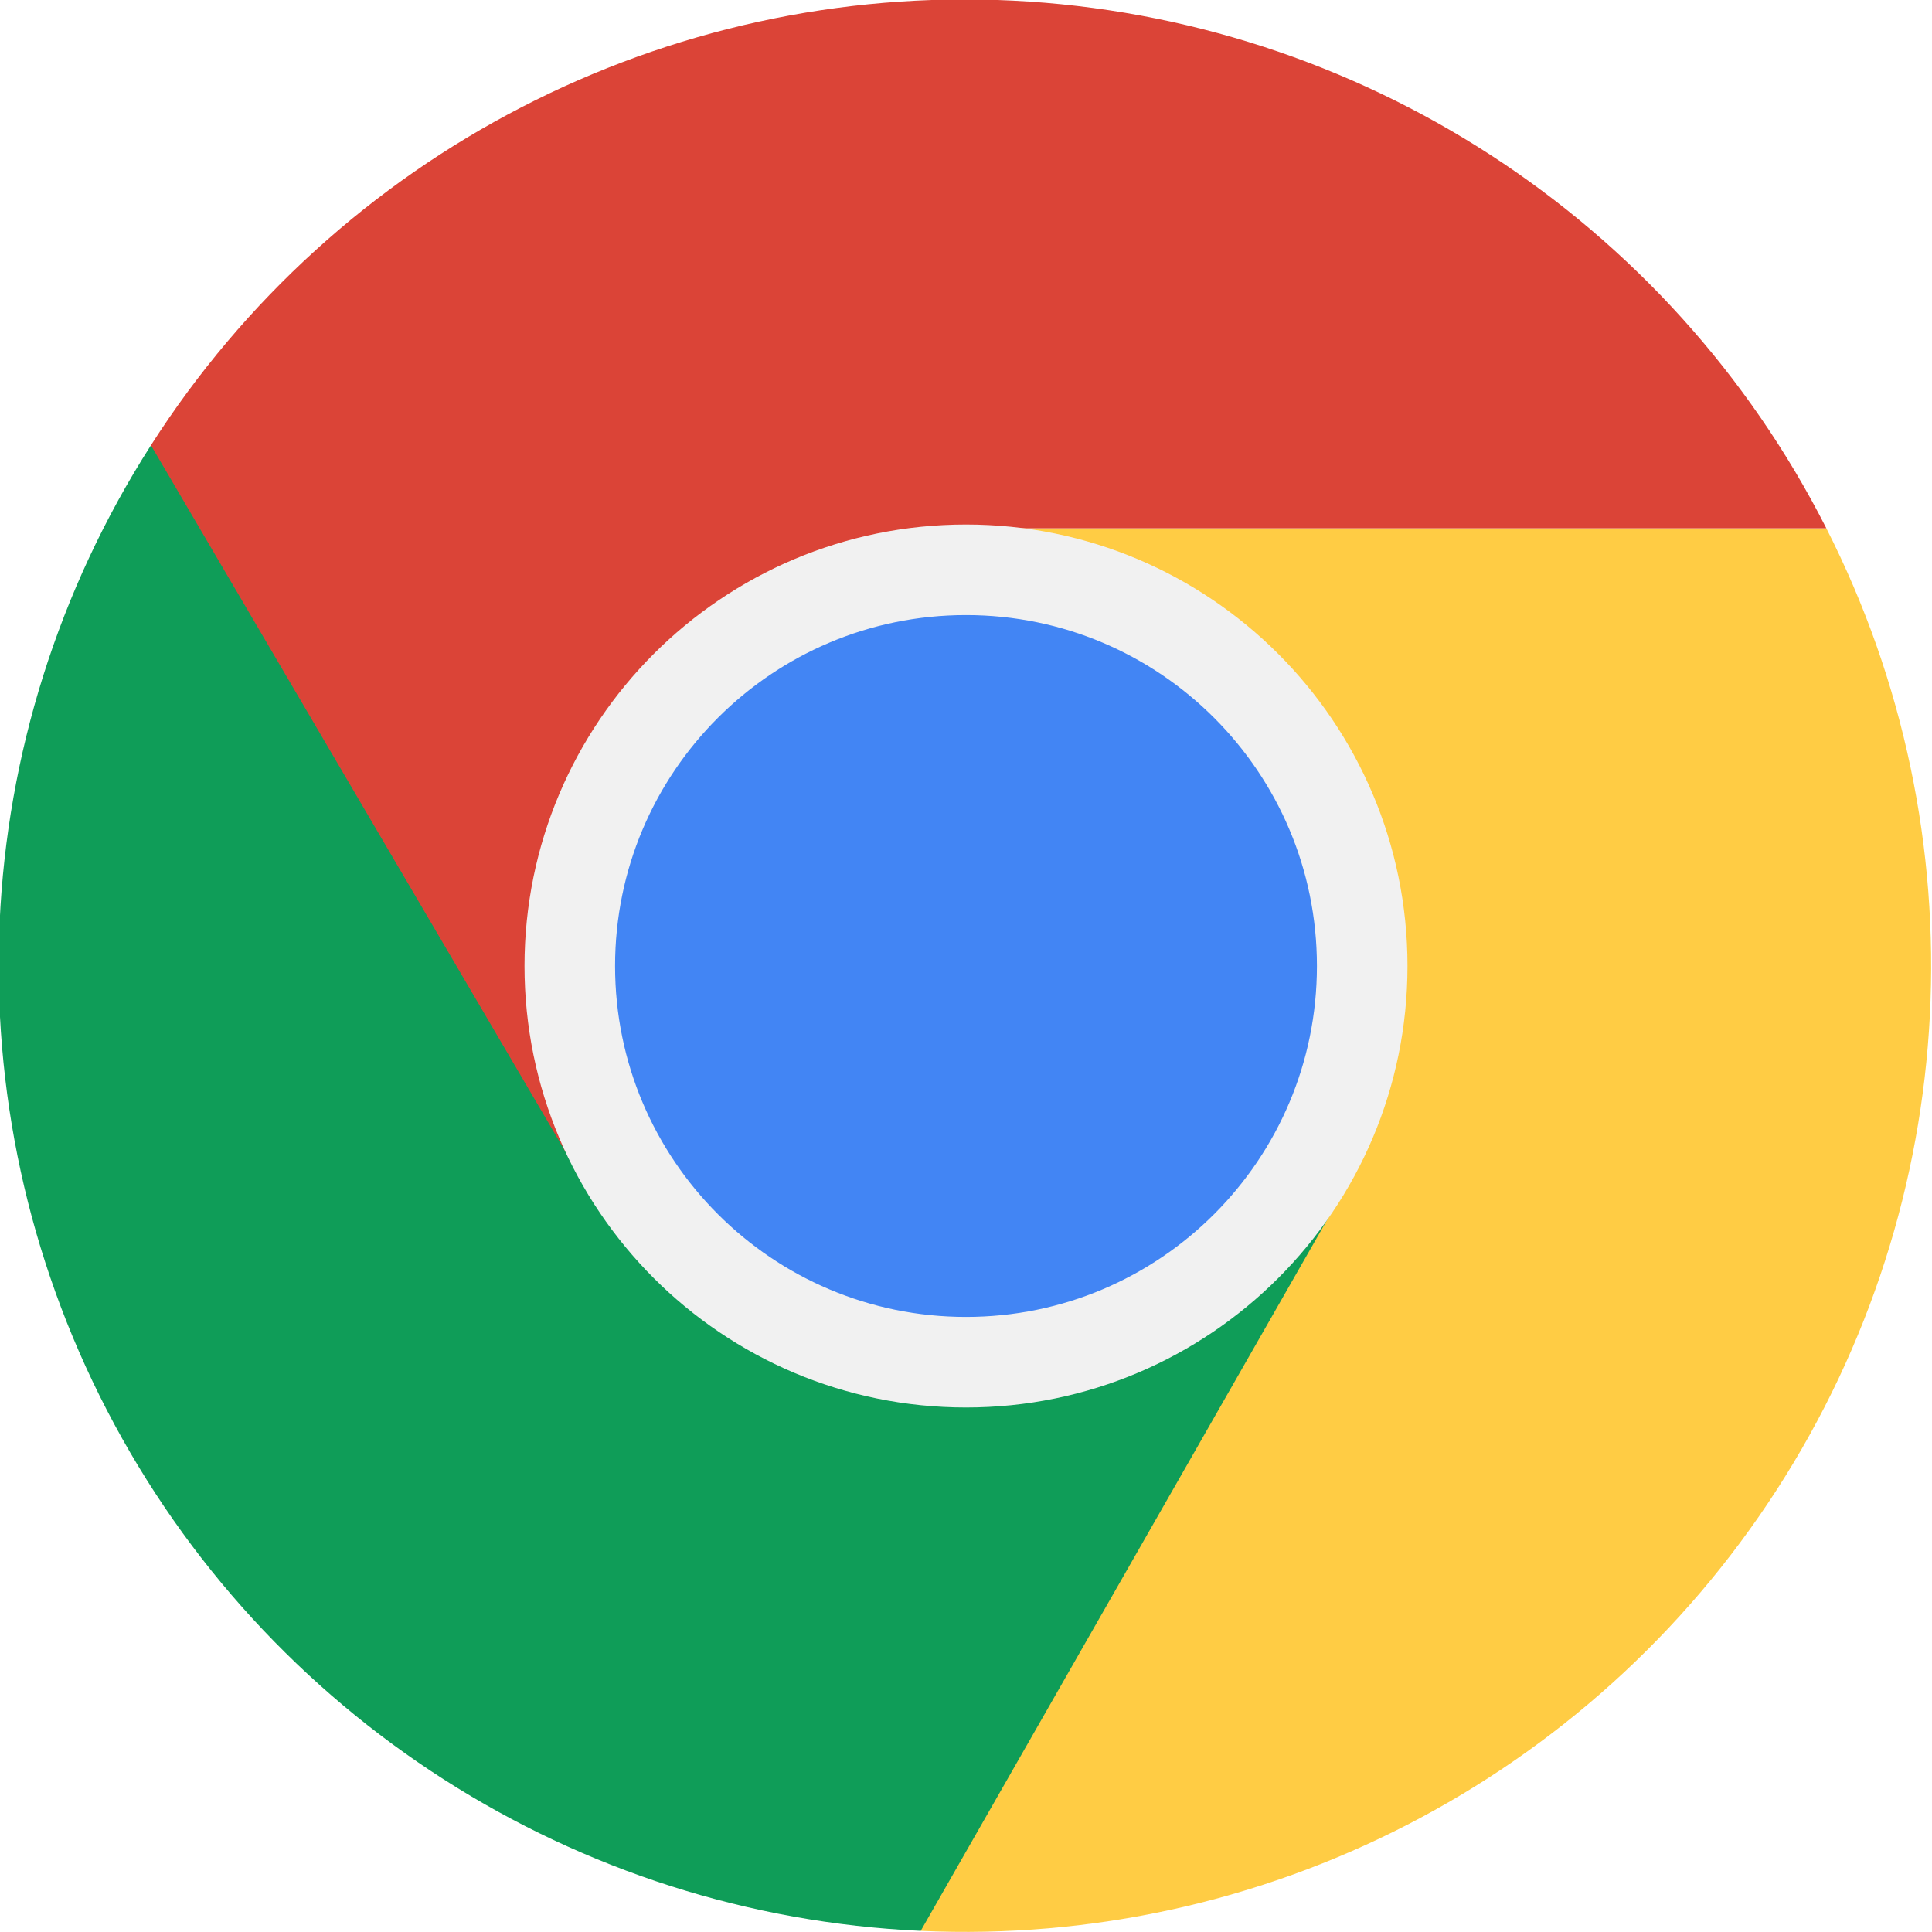
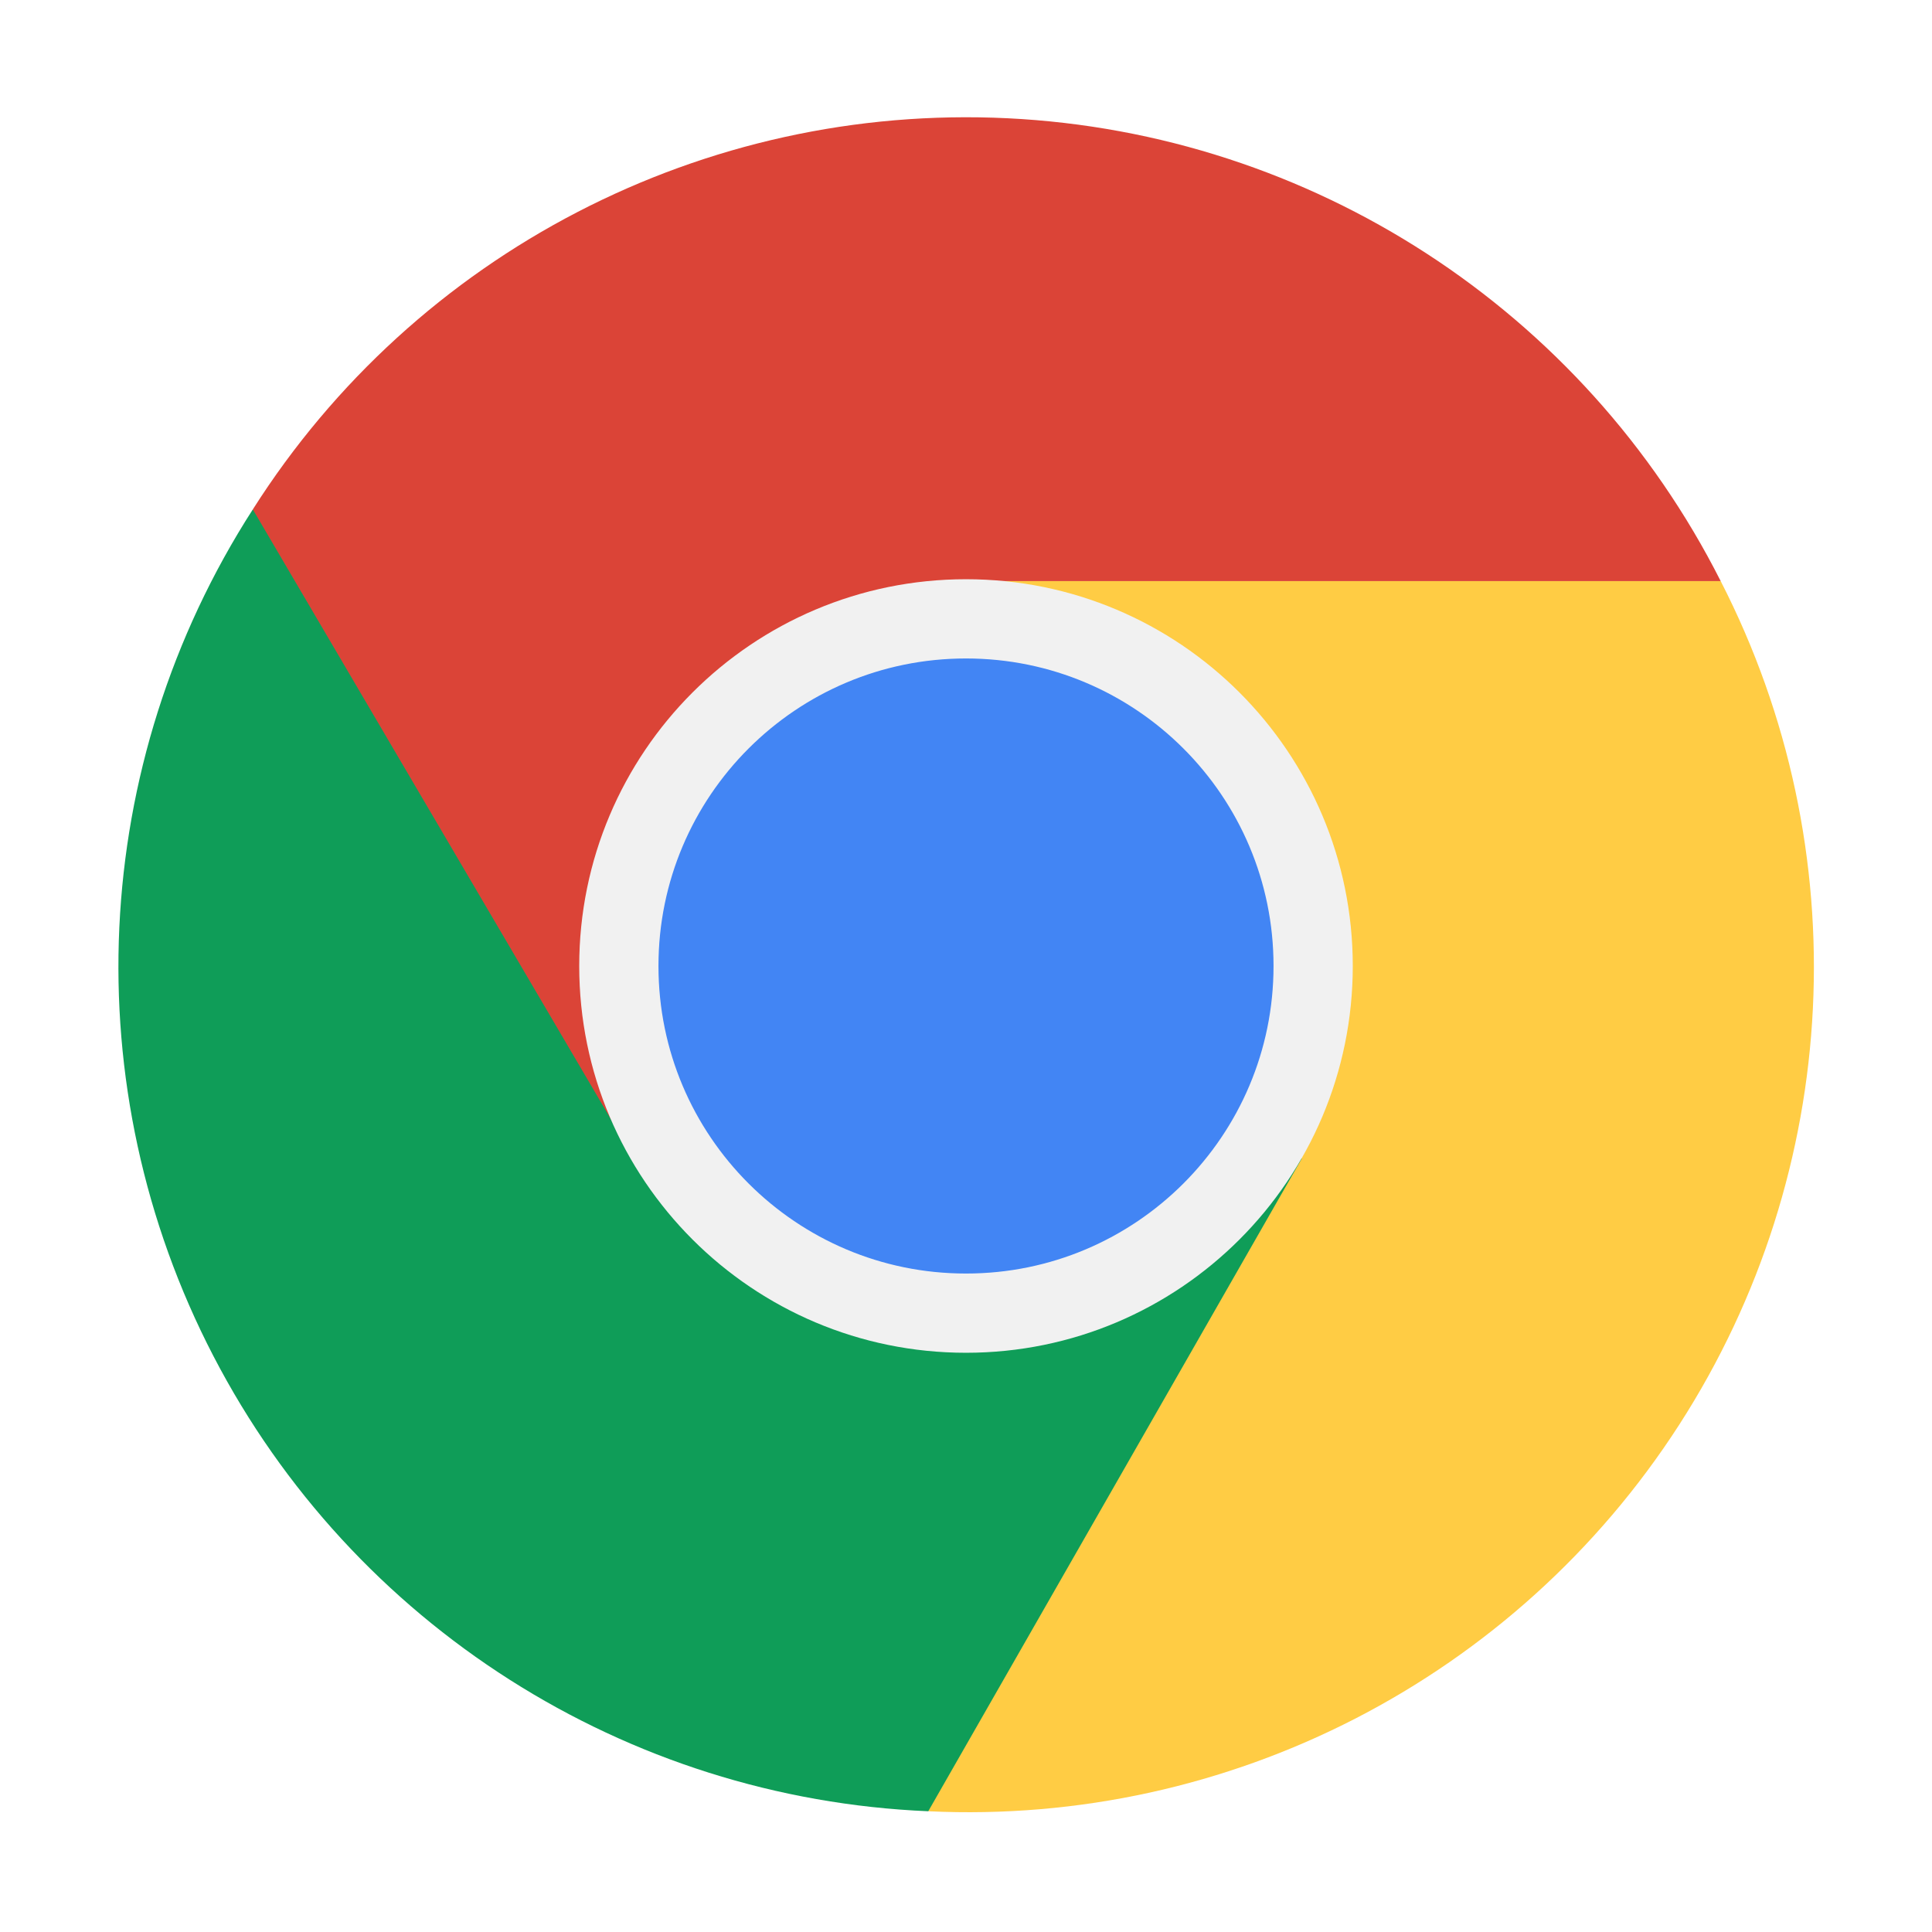
- <svg xmlns="http://www.w3.org/2000/svg" aria-label="Chrome" role="img" viewBox="0 0 512 512">
-   <path d="M256 140h228A256 256 0 0 1 244 511.7" fill="#fc4" />
-   <path d="M357 314 244 511.7A256 256 0 0 1 40 118" fill="#0f9d58" />
-   <path d="M256 140h228A256 256 1 0 0 40 118L155 314" fill="#db4437" />
-   <circle cx="256" cy="256" r="105" fill="#4285f4" stroke="#f1f1f1" stroke-width="24" />
+ <svg xmlns="http://www.w3.org/2000/svg" aria-label="Chrome" role="img" version="1.1" viewBox="0 0 512 512">
+   <g stroke-width=".9">
+     <path d="m256 154h200a224 224 0 0 1-210 326" fill="#fc4" />
+     <path d="m345 307-99 173a224 224 0 0 1-179-345" fill="#0f9d58" />
+     <path d="m256 154h200a224 224 0 0 0-389-19l101 172" fill="#db4437" />
+   </g>
+   <circle cx="256" cy="256" r="92" fill="#4285f4" stroke="#f1f1f1" stroke-width="21" />
</svg>
